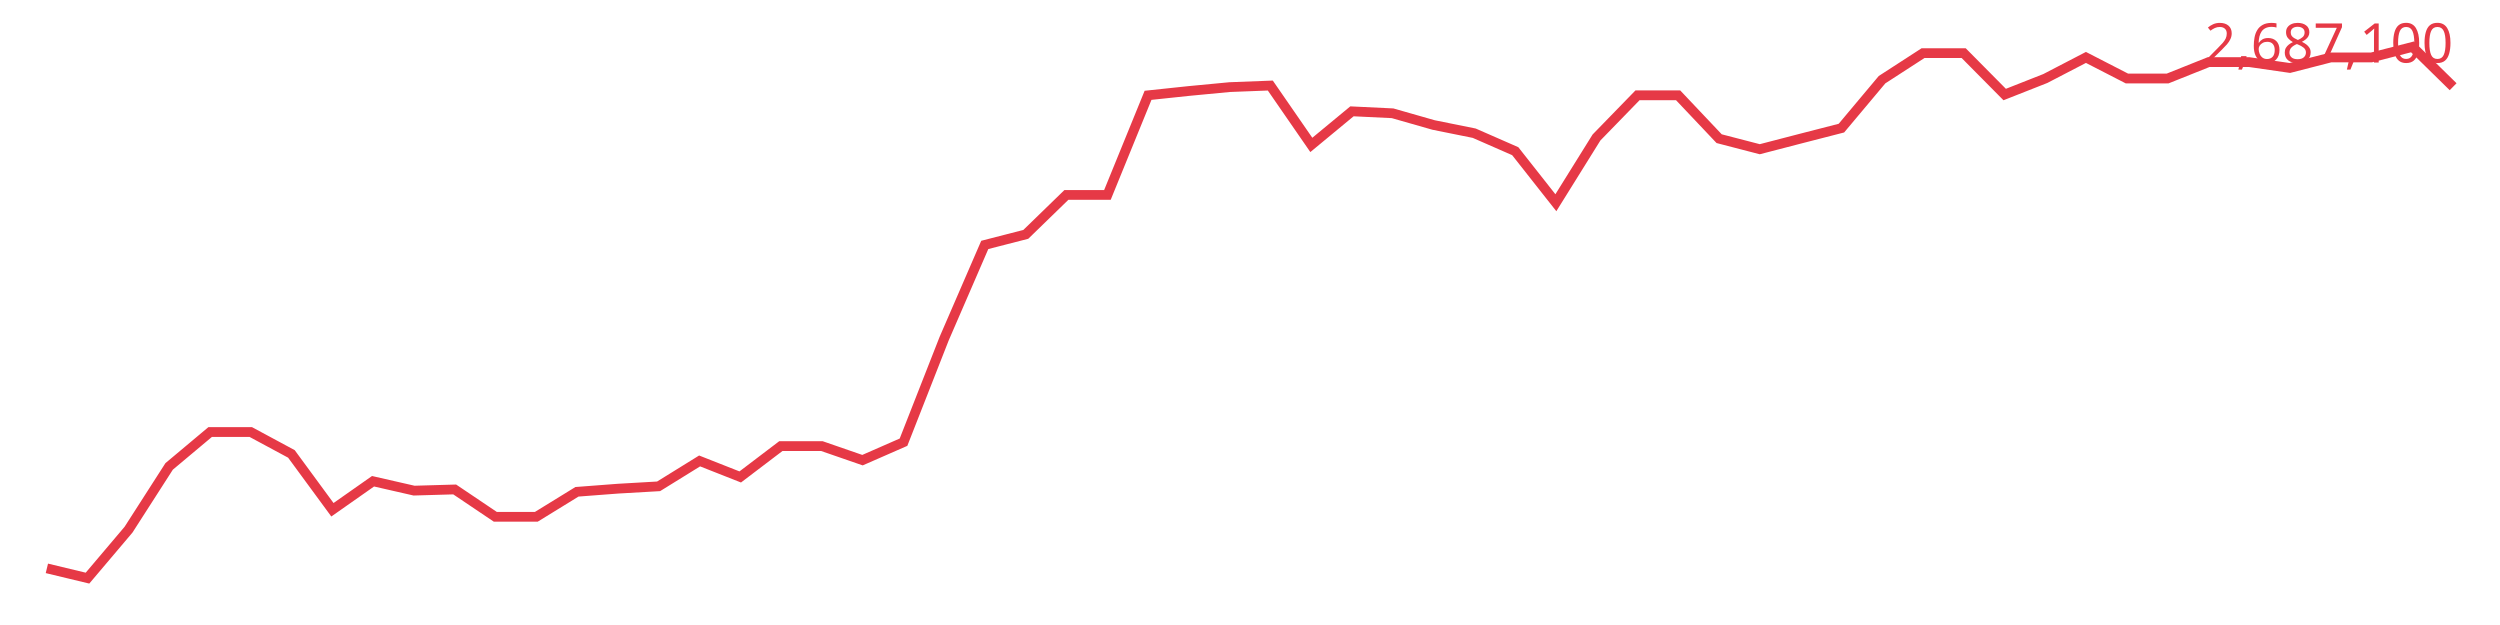
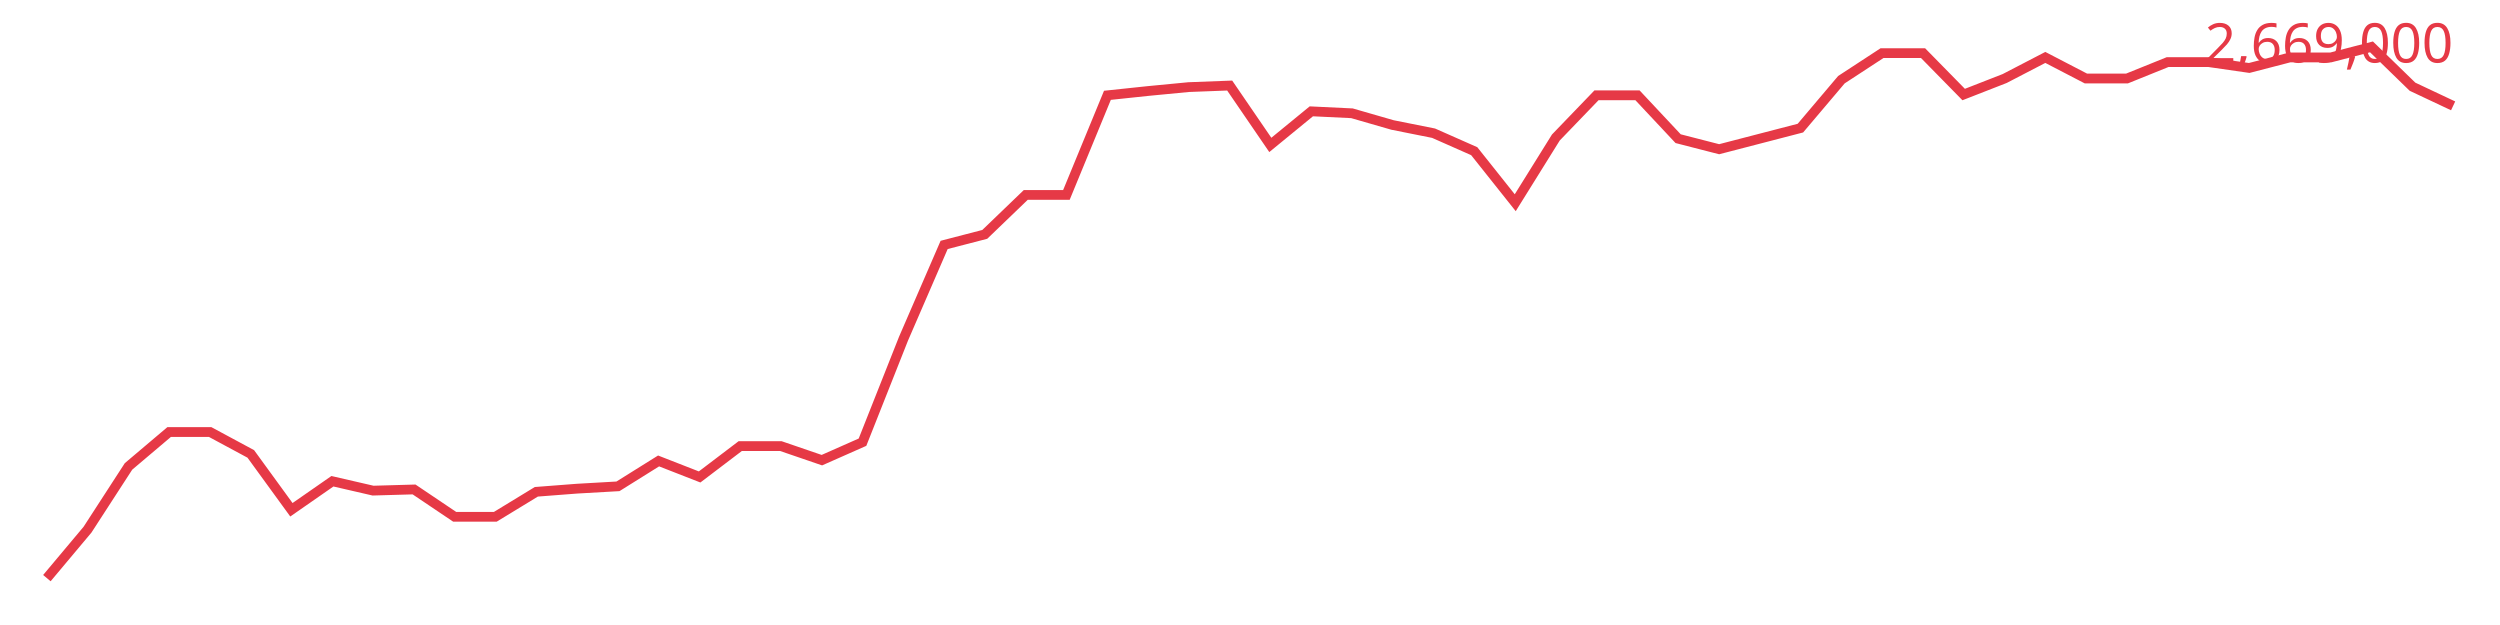
<svg xmlns="http://www.w3.org/2000/svg" viewBox="0 0 640 160" font-family="sans-serif">
-   <polyline fill="none" stroke="#e63946" stroke-width="2.5" points="12.0,145.5 22.4,148.0 32.9,135.6 43.3,119.4 53.8,110.6 64.2,110.6 74.6,116.2 85.1,130.5 95.5,123.2 106.0,125.6 116.4,125.3 126.8,132.3 137.3,132.3 147.7,125.9 158.2,125.1 168.6,124.5 179.1,118.0 189.5,122.1 199.9,114.2 210.4,114.2 220.8,117.8 231.3,113.2 241.7,86.7 252.1,62.7 262.6,60.0 273.0,49.9 283.5,49.9 293.9,24.4 304.3,23.3 314.8,22.3 325.2,21.9 335.7,37.1 346.1,28.5 356.5,29.0 367.0,32.0 377.4,34.1 387.9,38.7 398.3,51.9 408.7,35.2 419.2,24.4 429.6,24.4 440.1,35.5 450.5,38.2 460.9,35.5 471.4,32.8 481.8,20.4 492.3,13.6 502.7,13.6 513.2,24.2 523.6,20.1 534.0,14.7 544.5,20.1 554.9,20.1 565.4,15.9 575.8,15.9 586.2,17.4 596.7,14.7 607.1,14.7 617.6,12.0 628.0,22.2" />
-   <text x="628" y="16" text-anchor="end" font-size="14" fill="#e63946">2,687,100</text>
+   <polyline fill="none" stroke="#e63946" stroke-width="2.5" points="12.0,148.0 22.4,135.6 32.9,119.4 43.3,110.6 53.8,110.6 64.2,116.2 74.6,130.5 85.1,123.2 95.5,125.6 106.0,125.3 116.4,132.3 126.8,132.3 137.3,125.9 147.7,125.1 158.2,124.5 168.6,118.0 179.1,122.1 189.5,114.2 199.9,114.2 210.4,117.8 220.8,113.2 231.3,86.7 241.7,62.7 252.1,60.0 262.6,49.9 273.0,49.9 283.5,24.4 293.9,23.3 304.3,22.3 314.8,21.9 325.2,37.1 335.7,28.5 346.1,29.0 356.5,32.0 367.0,34.1 377.4,38.7 387.9,51.9 398.3,35.2 408.7,24.4 419.2,24.4 429.6,35.5 440.1,38.2 450.5,35.5 460.9,32.8 471.4,20.4 481.8,13.6 492.3,13.6 502.7,24.2 513.2,20.1 523.6,14.7 534.0,20.1 544.5,20.1 554.9,15.9 565.4,15.9 575.8,17.4 586.2,14.7 596.7,14.7 607.1,12.0 617.6,22.2 628.0,27.1" />
+   <text x="628" y="16" text-anchor="end" font-size="14" fill="#e63946">2,669,000</text>
</svg>
